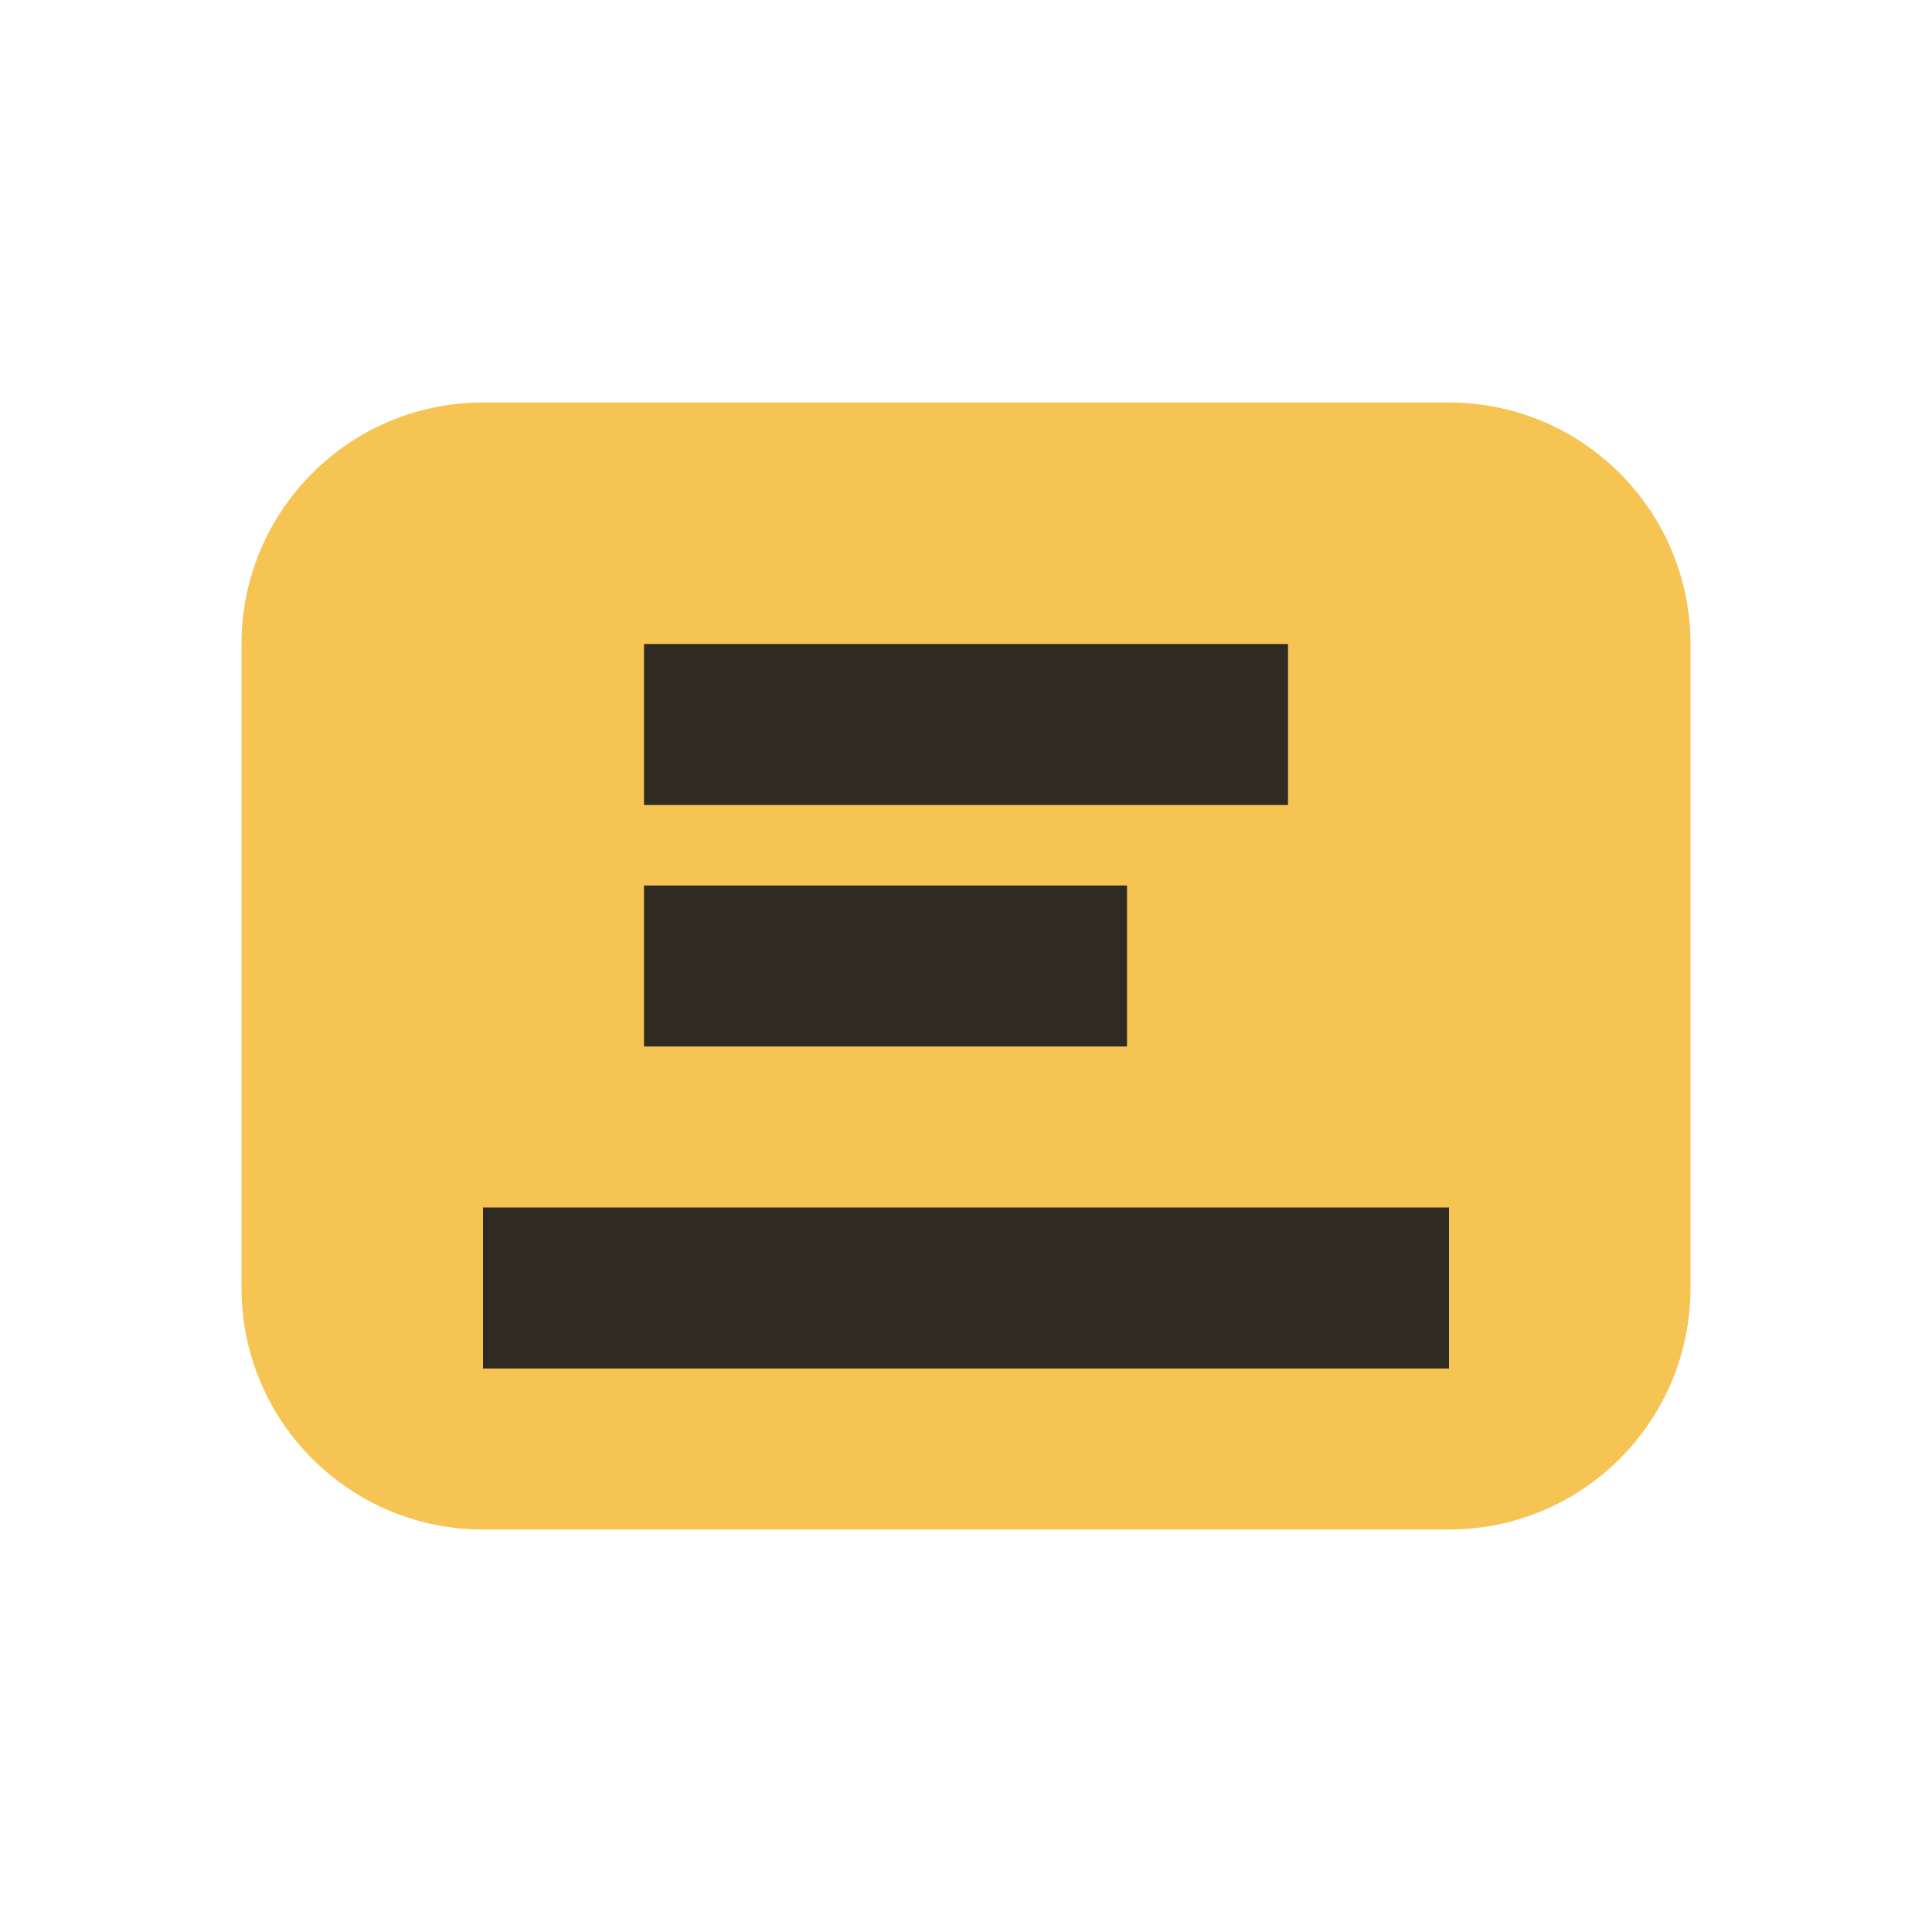
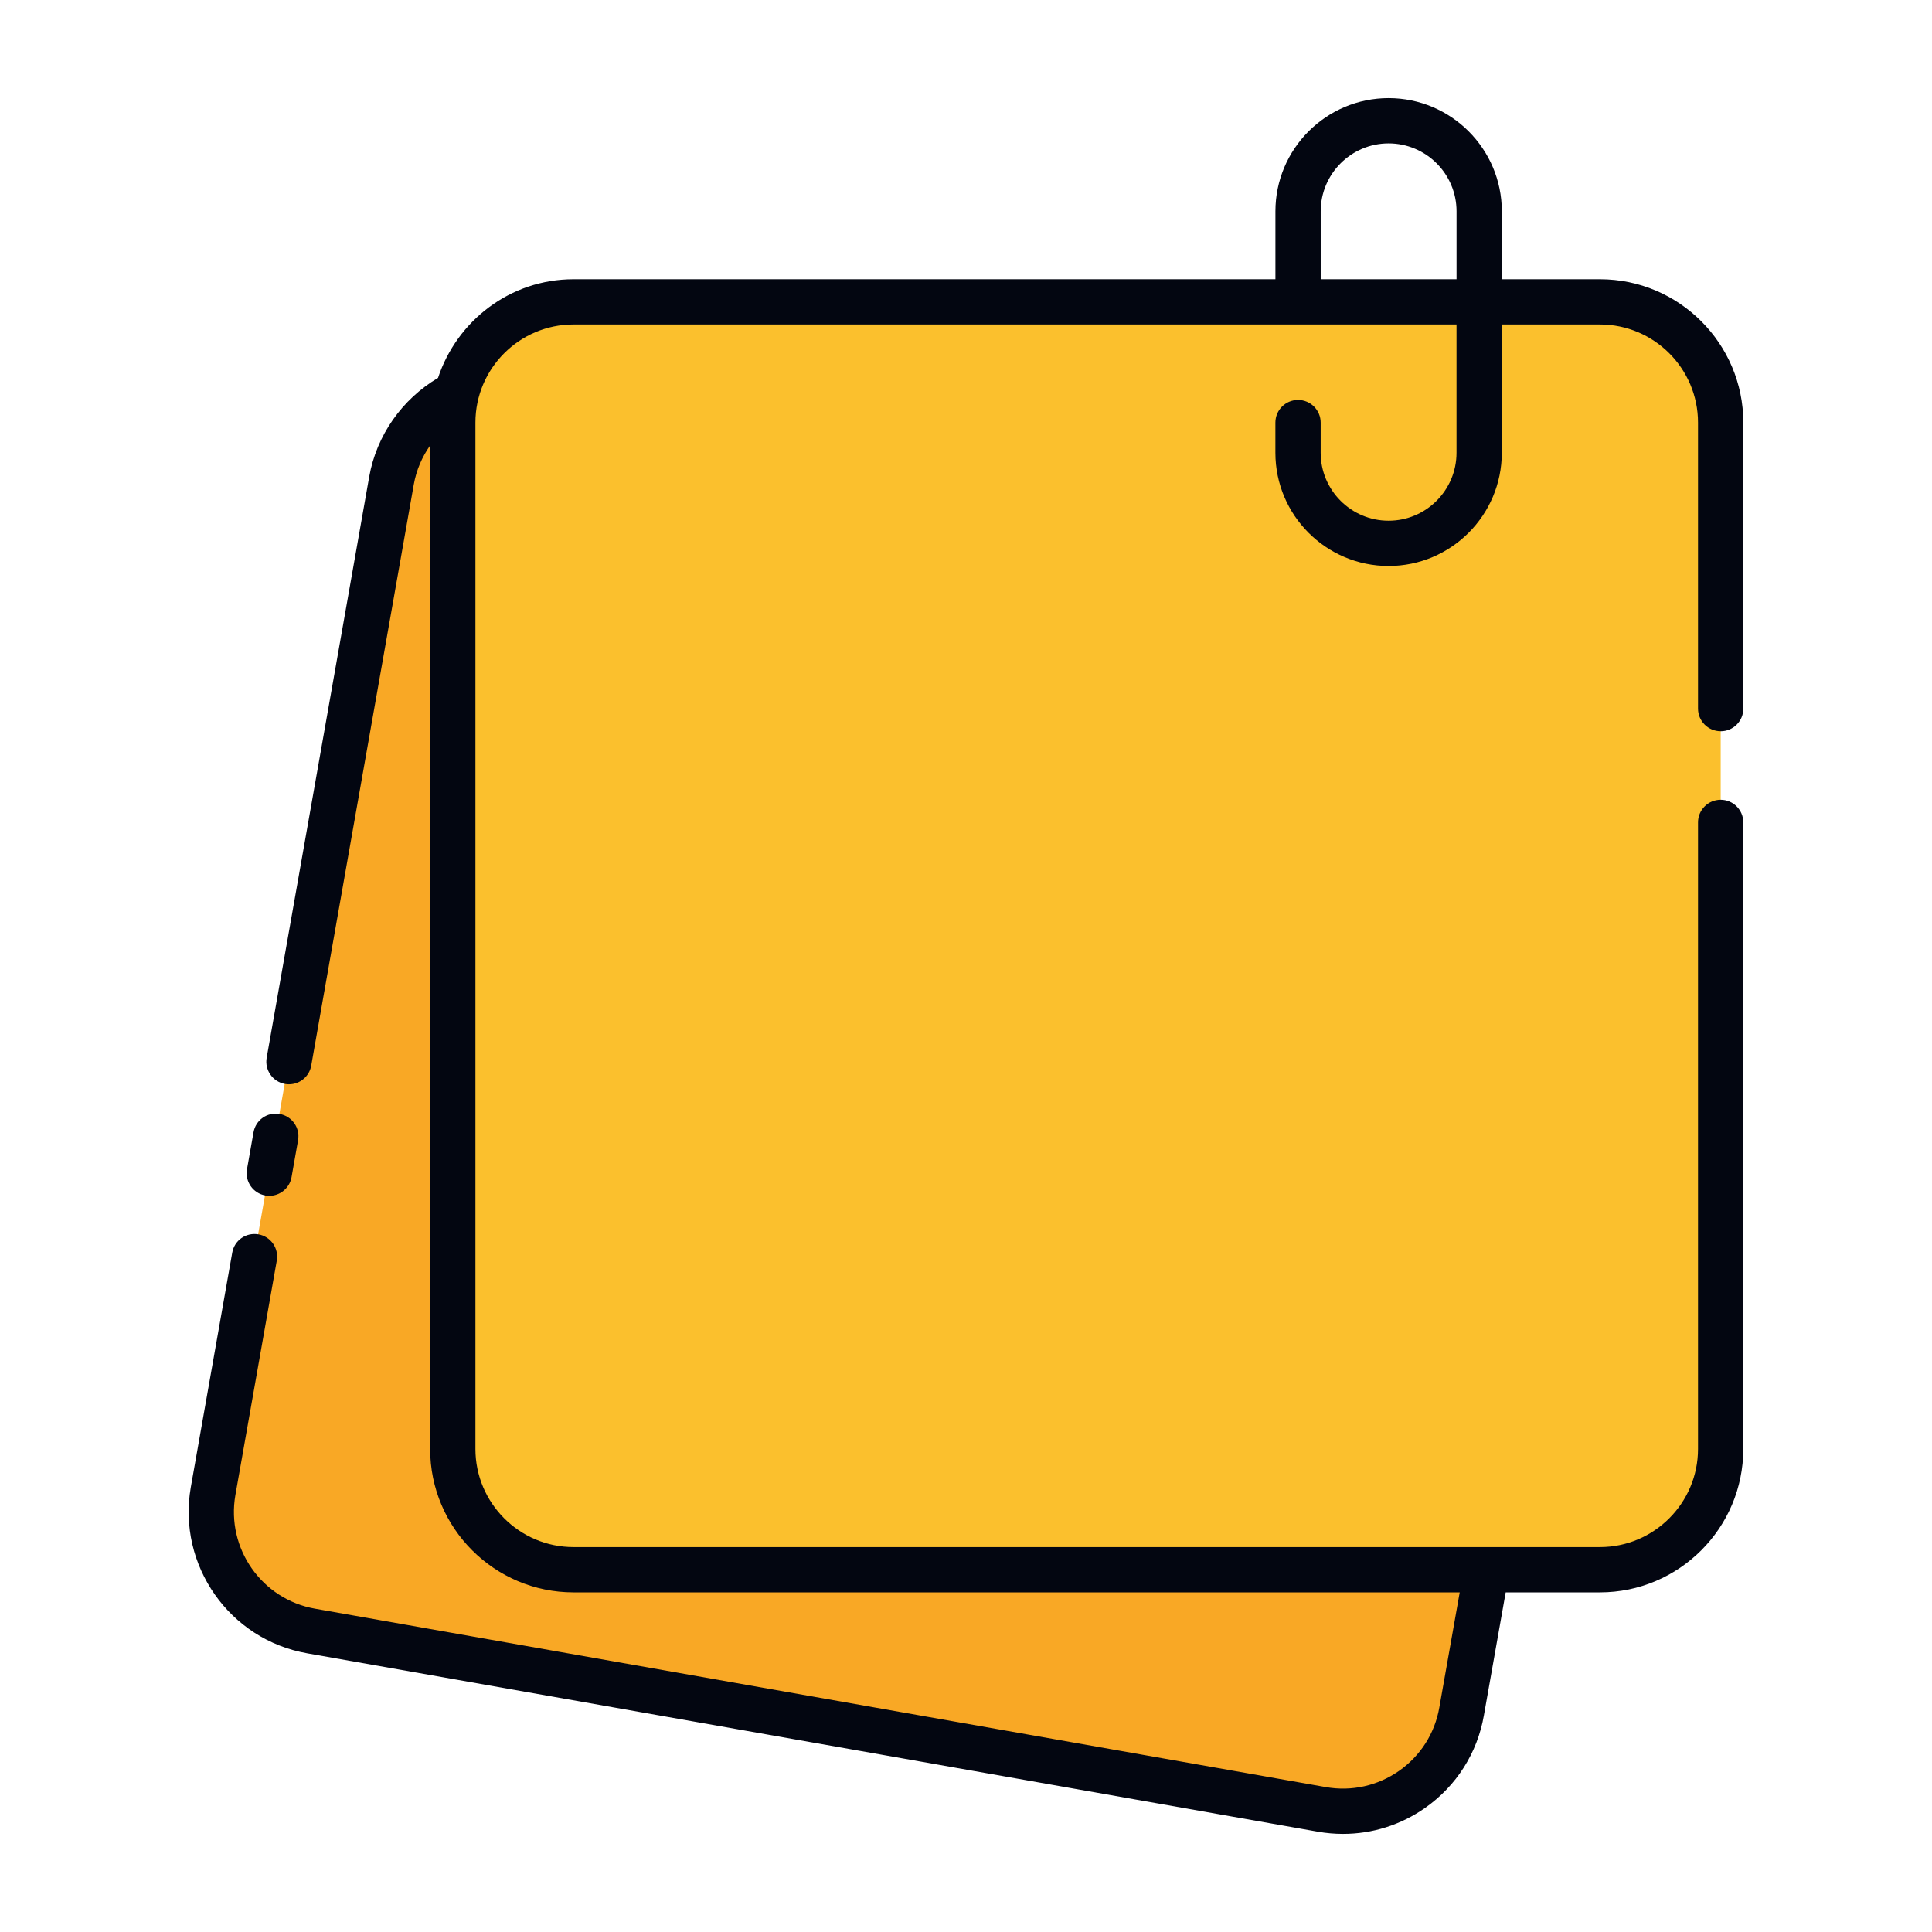
- <svg xmlns="http://www.w3.org/2000/svg" viewBox="0 0 24 24">
-   <rect x="3" y="5" width="18" height="14" rx="3" fill="#f6c453" />
-   <path d="M6 15h12v2H6zM8 8h8v2H8zm0 3h6v2H8z" fill="#2f2a22" />
+ <svg xmlns="http://www.w3.org/2000/svg" id="Filled_Line_Expand" viewBox="0 0 64 64" data-name="Filled Line Expand">
+   <g>
+     <rect fill="#f9a825" height="42" rx="4" transform="matrix(.985 .174 -.174 .985 6.771 -4.779)" width="42" x="9.694" y="15.306" />
+     <rect fill="#fbc02d" height="42" rx="4" width="42" x="15" y="10" />
+   </g>
+   <g fill="#030611">
+     <path d="m8.789 39.602c.045.008.089.011.132.011.356 0 .673-.256.737-.62l.216-1.222c.072-.408-.2-.797-.607-.869-.417-.073-.797.201-.869.608l-.216 1.222c-.072.408.2.797.607.869z" />
+     <path d="m57 24.224c.414 0 .75-.336.75-.75v-9.474c0-2.619-2.131-4.75-4.75-4.75h-3.25v-2.25c0-2.068-1.683-3.75-3.75-3.75s-3.75 1.682-3.75 3.75v2.25h-23.25c-2.099 0-3.863 1.377-4.49 3.269-1.19.705-2.036 1.902-2.279 3.271l-3.397 19.248c-.072.408.2.797.608.869.044.008.088.011.131.011.357 0 .674-.256.737-.62l3.397-19.248c.085-.477.274-.913.542-1.294v33.243c0 2.619 2.131 4.75 4.75 4.75h29.356l-.675 3.811c-.148.856-.622 1.602-1.331 2.1-.71.498-1.577.691-2.429.54l-33.482-5.91c-1.764-.308-2.948-1.995-2.641-3.761l1.372-7.771c.072-.408-.2-.797-.607-.869-.417-.072-.798.201-.869.608l-1.373 7.773c-.449 2.582 1.282 5.048 3.858 5.498l33.482 5.91c.277.048.555.072.83.072.969 0 1.912-.295 2.72-.862 1.038-.729 1.73-1.819 1.947-3.068l.721-4.071h3.121c2.619 0 4.75-2.131 4.75-4.75v-20.756c0-.414-.336-.75-.75-.75s-.75.336-.75.75v20.756c0 1.792-1.458 3.25-3.25 3.25h-34c-1.792 0-3.25-1.458-3.25-3.25v-34c0-1.792 1.458-3.25 3.25-3.25h29.25v4.25c0 1.241-1.01 2.25-2.25 2.25s-2.25-1.009-2.25-2.25v-1c0-.414-.336-.75-.75-.75s-.75.336-.75.75v1c0 2.068 1.683 3.75 3.75 3.75s3.75-1.682 3.75-3.75v-4.25h3.25c1.792 0 3.25 1.458 3.25 3.25v9.474c0 .414.336.75.75.75zm-13.25-14.974v-2.25c0-1.241 1.01-2.25 2.25-2.25s2.25 1.009 2.25 2.25v2.25z" />
+   </g>
</svg>
